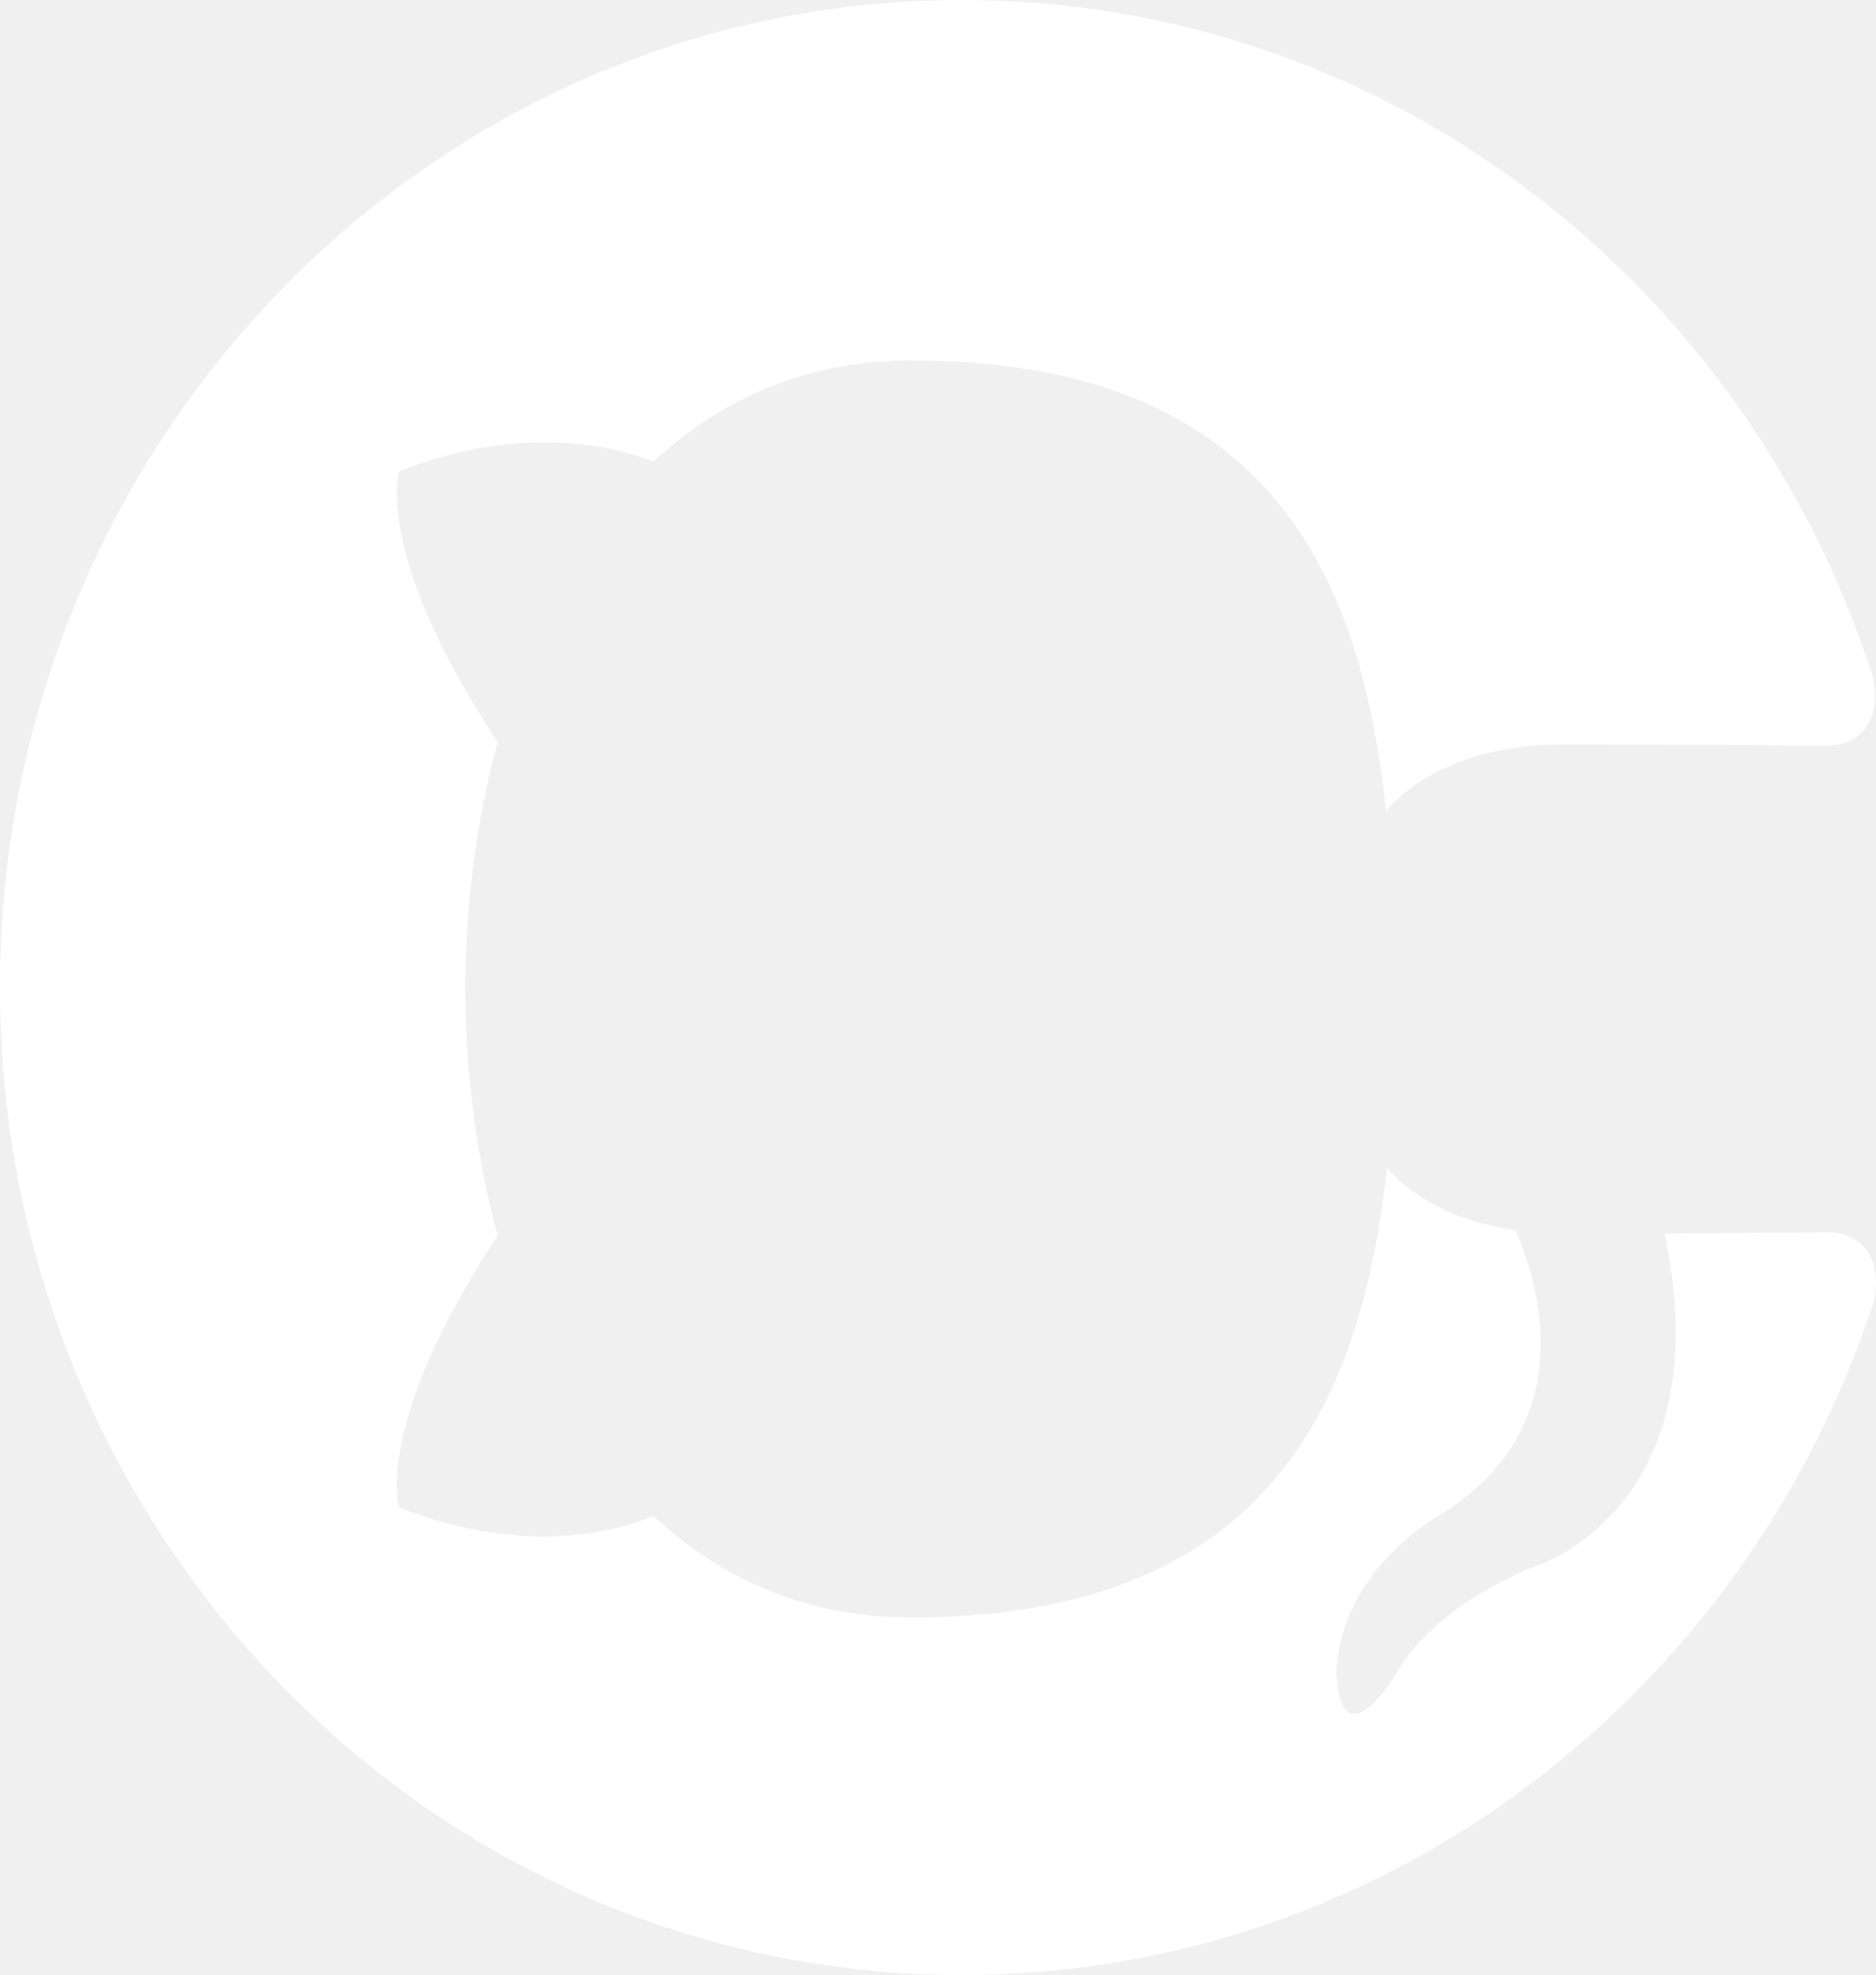
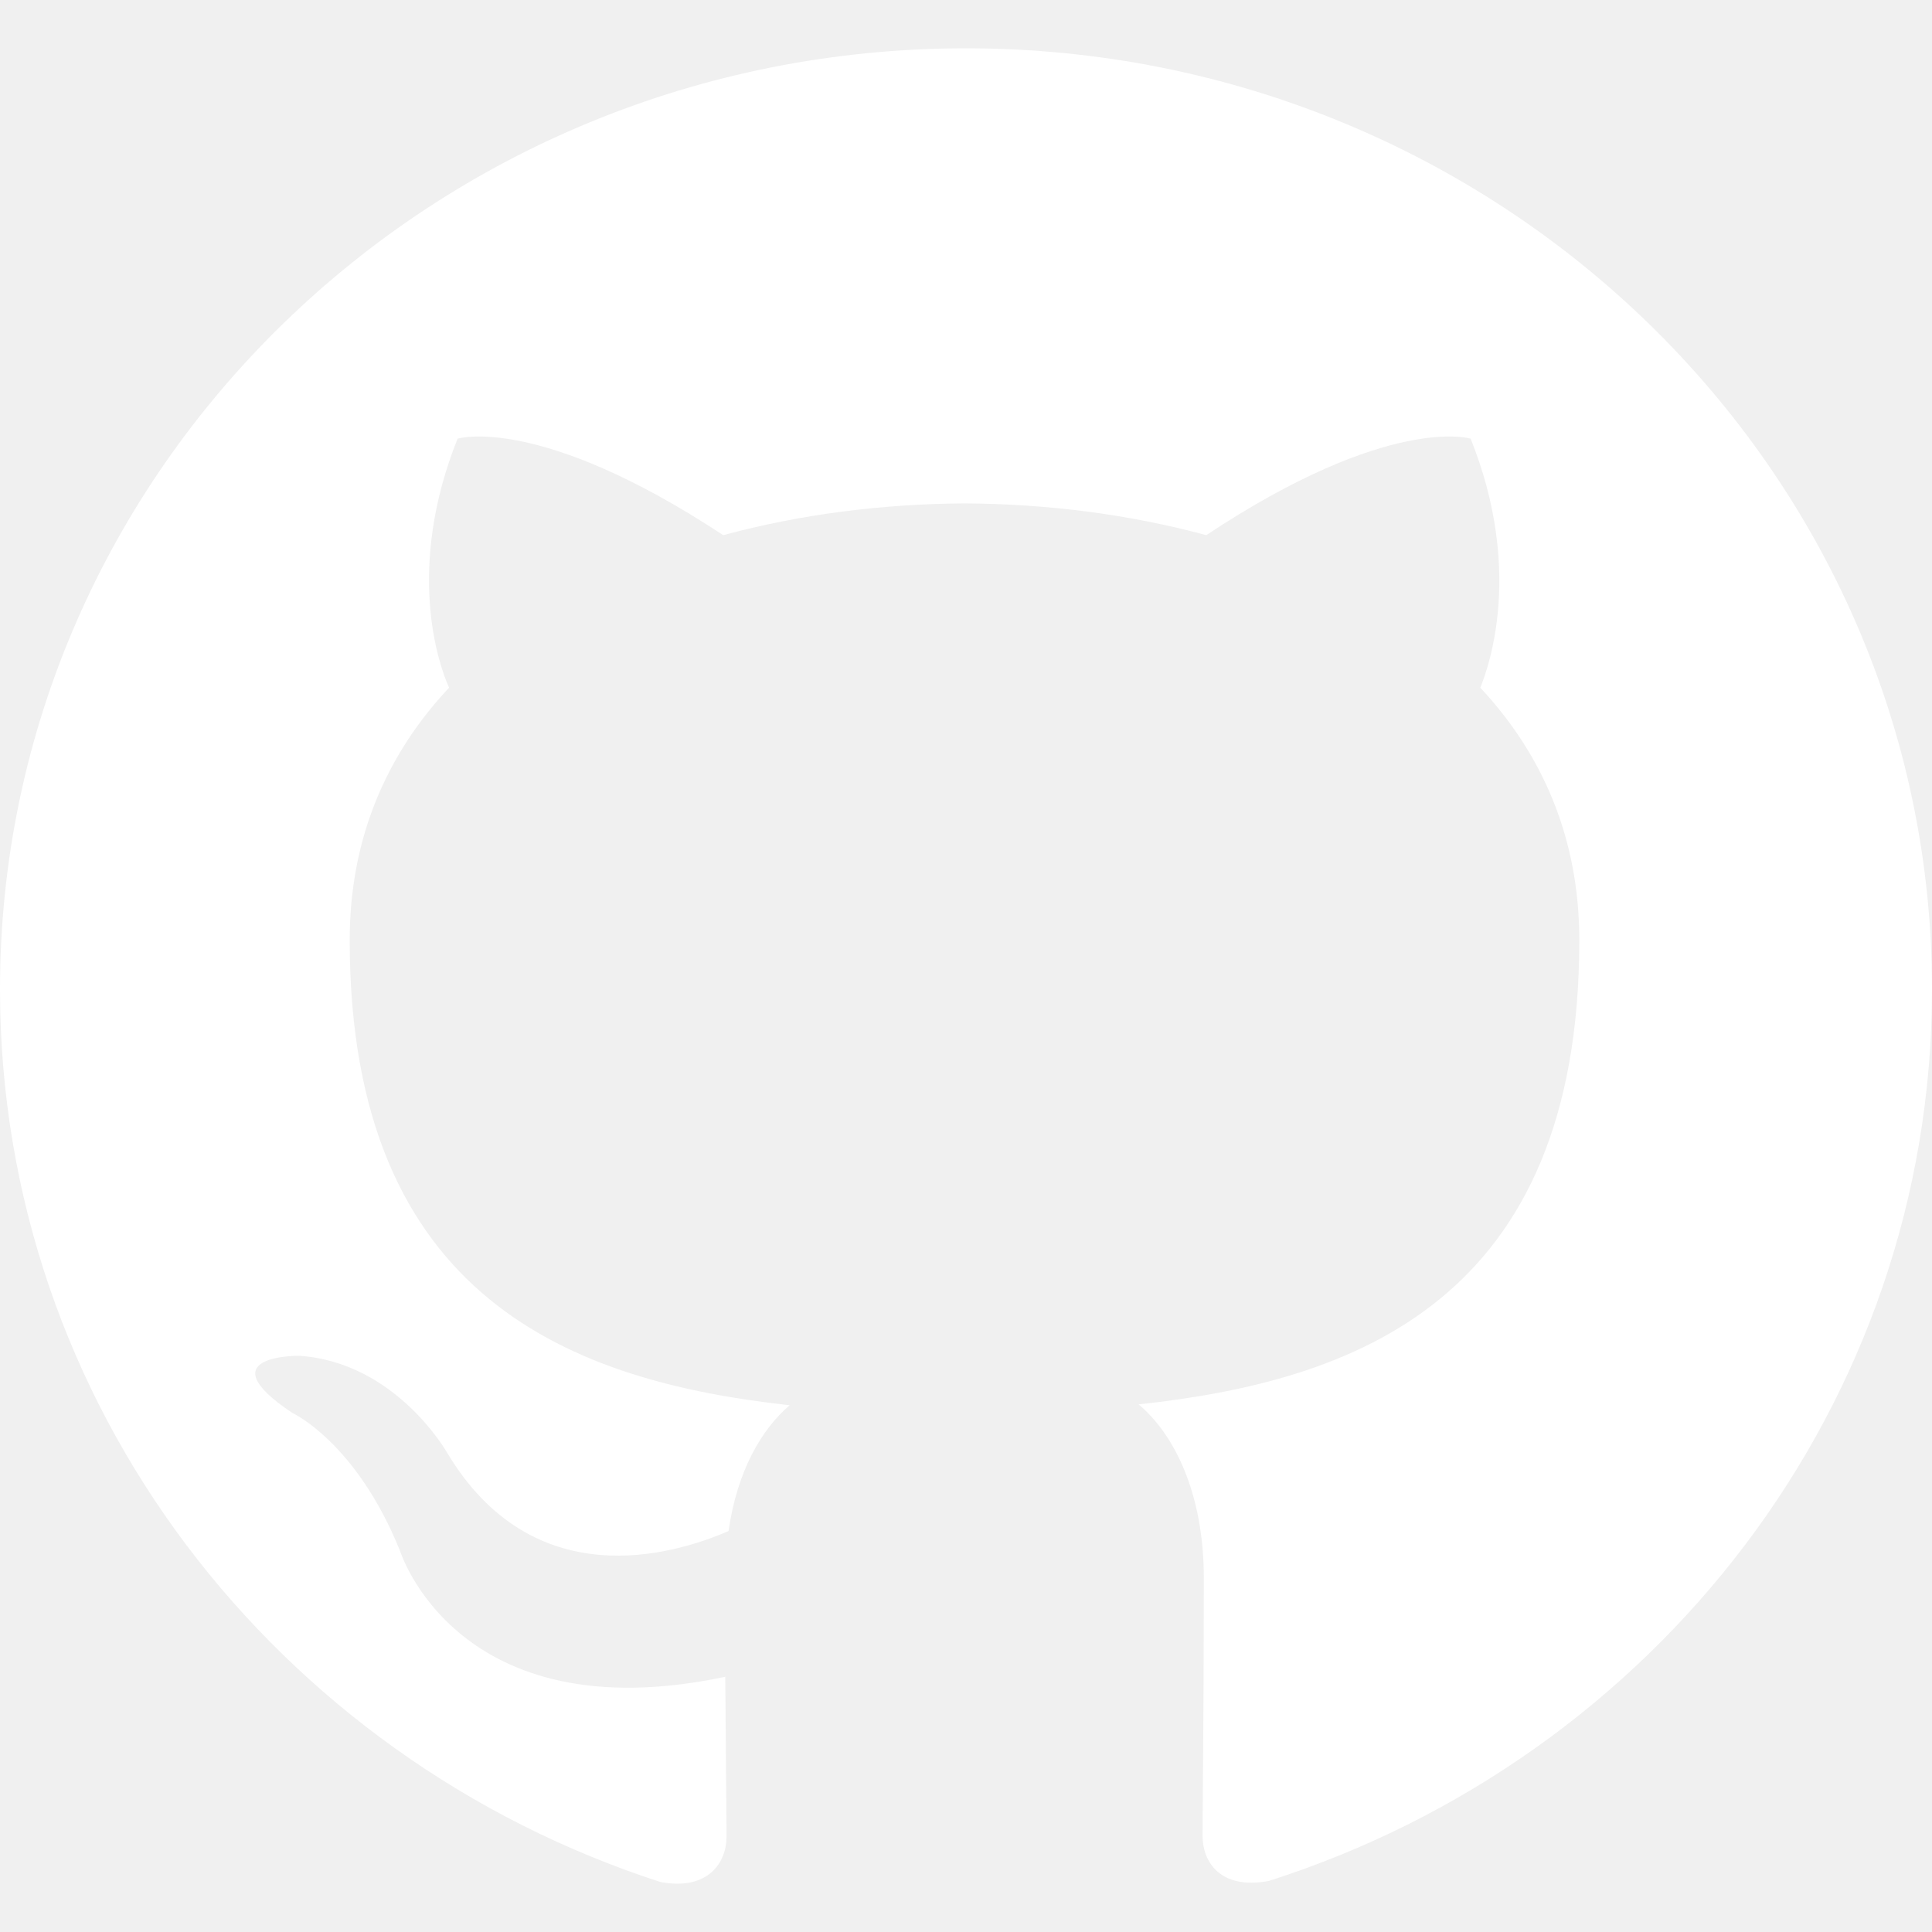
- <svg xmlns="http://www.w3.org/2000/svg" width="19" height="20" viewBox="0 0 19 20" fill="none">
-   <path d="M-4.37114e-07 10C-1.95608e-07 15.524 4.362 20 9.741 20C14.046 20 17.696 17.134 18.983 13.162C19.075 12.662 18.773 12.479 18.515 12.479C18.284 12.479 17.671 12.487 16.858 12.491C17.446 15.273 15.552 15.86 15.552 15.86C14.427 16.314 14.127 16.972 14.127 16.972C13.523 17.878 13.535 16.902 13.535 16.902C13.603 15.898 14.539 15.37 14.539 15.37C16.028 14.479 15.598 13.03 15.349 12.458C14.719 12.368 14.29 12.11 14.047 11.825C13.803 14.045 12.965 16.38 9.233 16.38C8.17 16.38 7.301 15.992 6.619 15.35C6.373 15.463 5.383 15.8 4.041 15.263C4.041 15.263 3.78 14.425 5.04 12.513C4.823 11.713 4.716 10.863 4.711 10.013C4.716 9.163 4.823 8.313 5.04 7.513C3.78 5.613 4.041 4.775 4.041 4.775C5.383 4.238 6.373 4.575 6.619 4.675C7.301 4.038 8.17 3.65 9.233 3.65C12.975 3.65 13.799 5.988 14.038 8.213C14.331 7.863 14.928 7.538 15.841 7.538C17.144 7.538 18.192 7.55 18.508 7.55C18.764 7.55 19.068 7.375 18.971 6.863C17.692 2.862 14.039 -0 9.741 -0C4.362 -0 -6.7851e-07 4.477 -4.37114e-07 10Z" fill="white" />
+ <svg xmlns="http://www.w3.org/2000/svg" width="20" height="20" viewBox="0 0 20 19" fill="none">
+   <path d="M10 0C4.475 0 0 4.362 0 9.741C0 14.046 2.865 17.696 6.838 18.983C7.338 19.075 7.521 18.773 7.521 18.515C7.521 18.284 7.513 17.671 7.508 16.858C4.727 17.446 4.14 15.552 4.14 15.552C3.685 14.427 3.027 14.127 3.027 14.127C2.122 13.523 3.098 13.535 3.098 13.535C4.102 13.603 4.629 14.539 4.629 14.539C5.521 16.028 6.97 15.598 7.542 15.349C7.632 14.719 7.889 14.29 8.175 14.047C5.954 13.803 3.62 12.965 3.62 9.233C3.62 8.17 4.008 7.301 4.649 6.619C4.537 6.373 4.199 5.383 4.737 4.041C4.737 4.041 5.574 3.78 7.487 5.04C8.287 4.823 9.137 4.716 9.987 4.711C10.837 4.716 11.687 4.823 12.487 5.04C14.387 3.78 15.224 4.041 15.224 4.041C15.762 5.383 15.424 6.373 15.324 6.619C15.962 7.301 16.349 8.17 16.349 9.233C16.349 12.975 14.012 13.799 11.787 14.038C12.137 14.331 12.462 14.928 12.462 15.841C12.462 17.144 12.449 18.192 12.449 18.508C12.449 18.764 12.624 19.068 13.137 18.971C17.137 17.692 20 14.039 20 9.741C20 4.362 15.523 0 10 0Z" fill="white" />
</svg>
